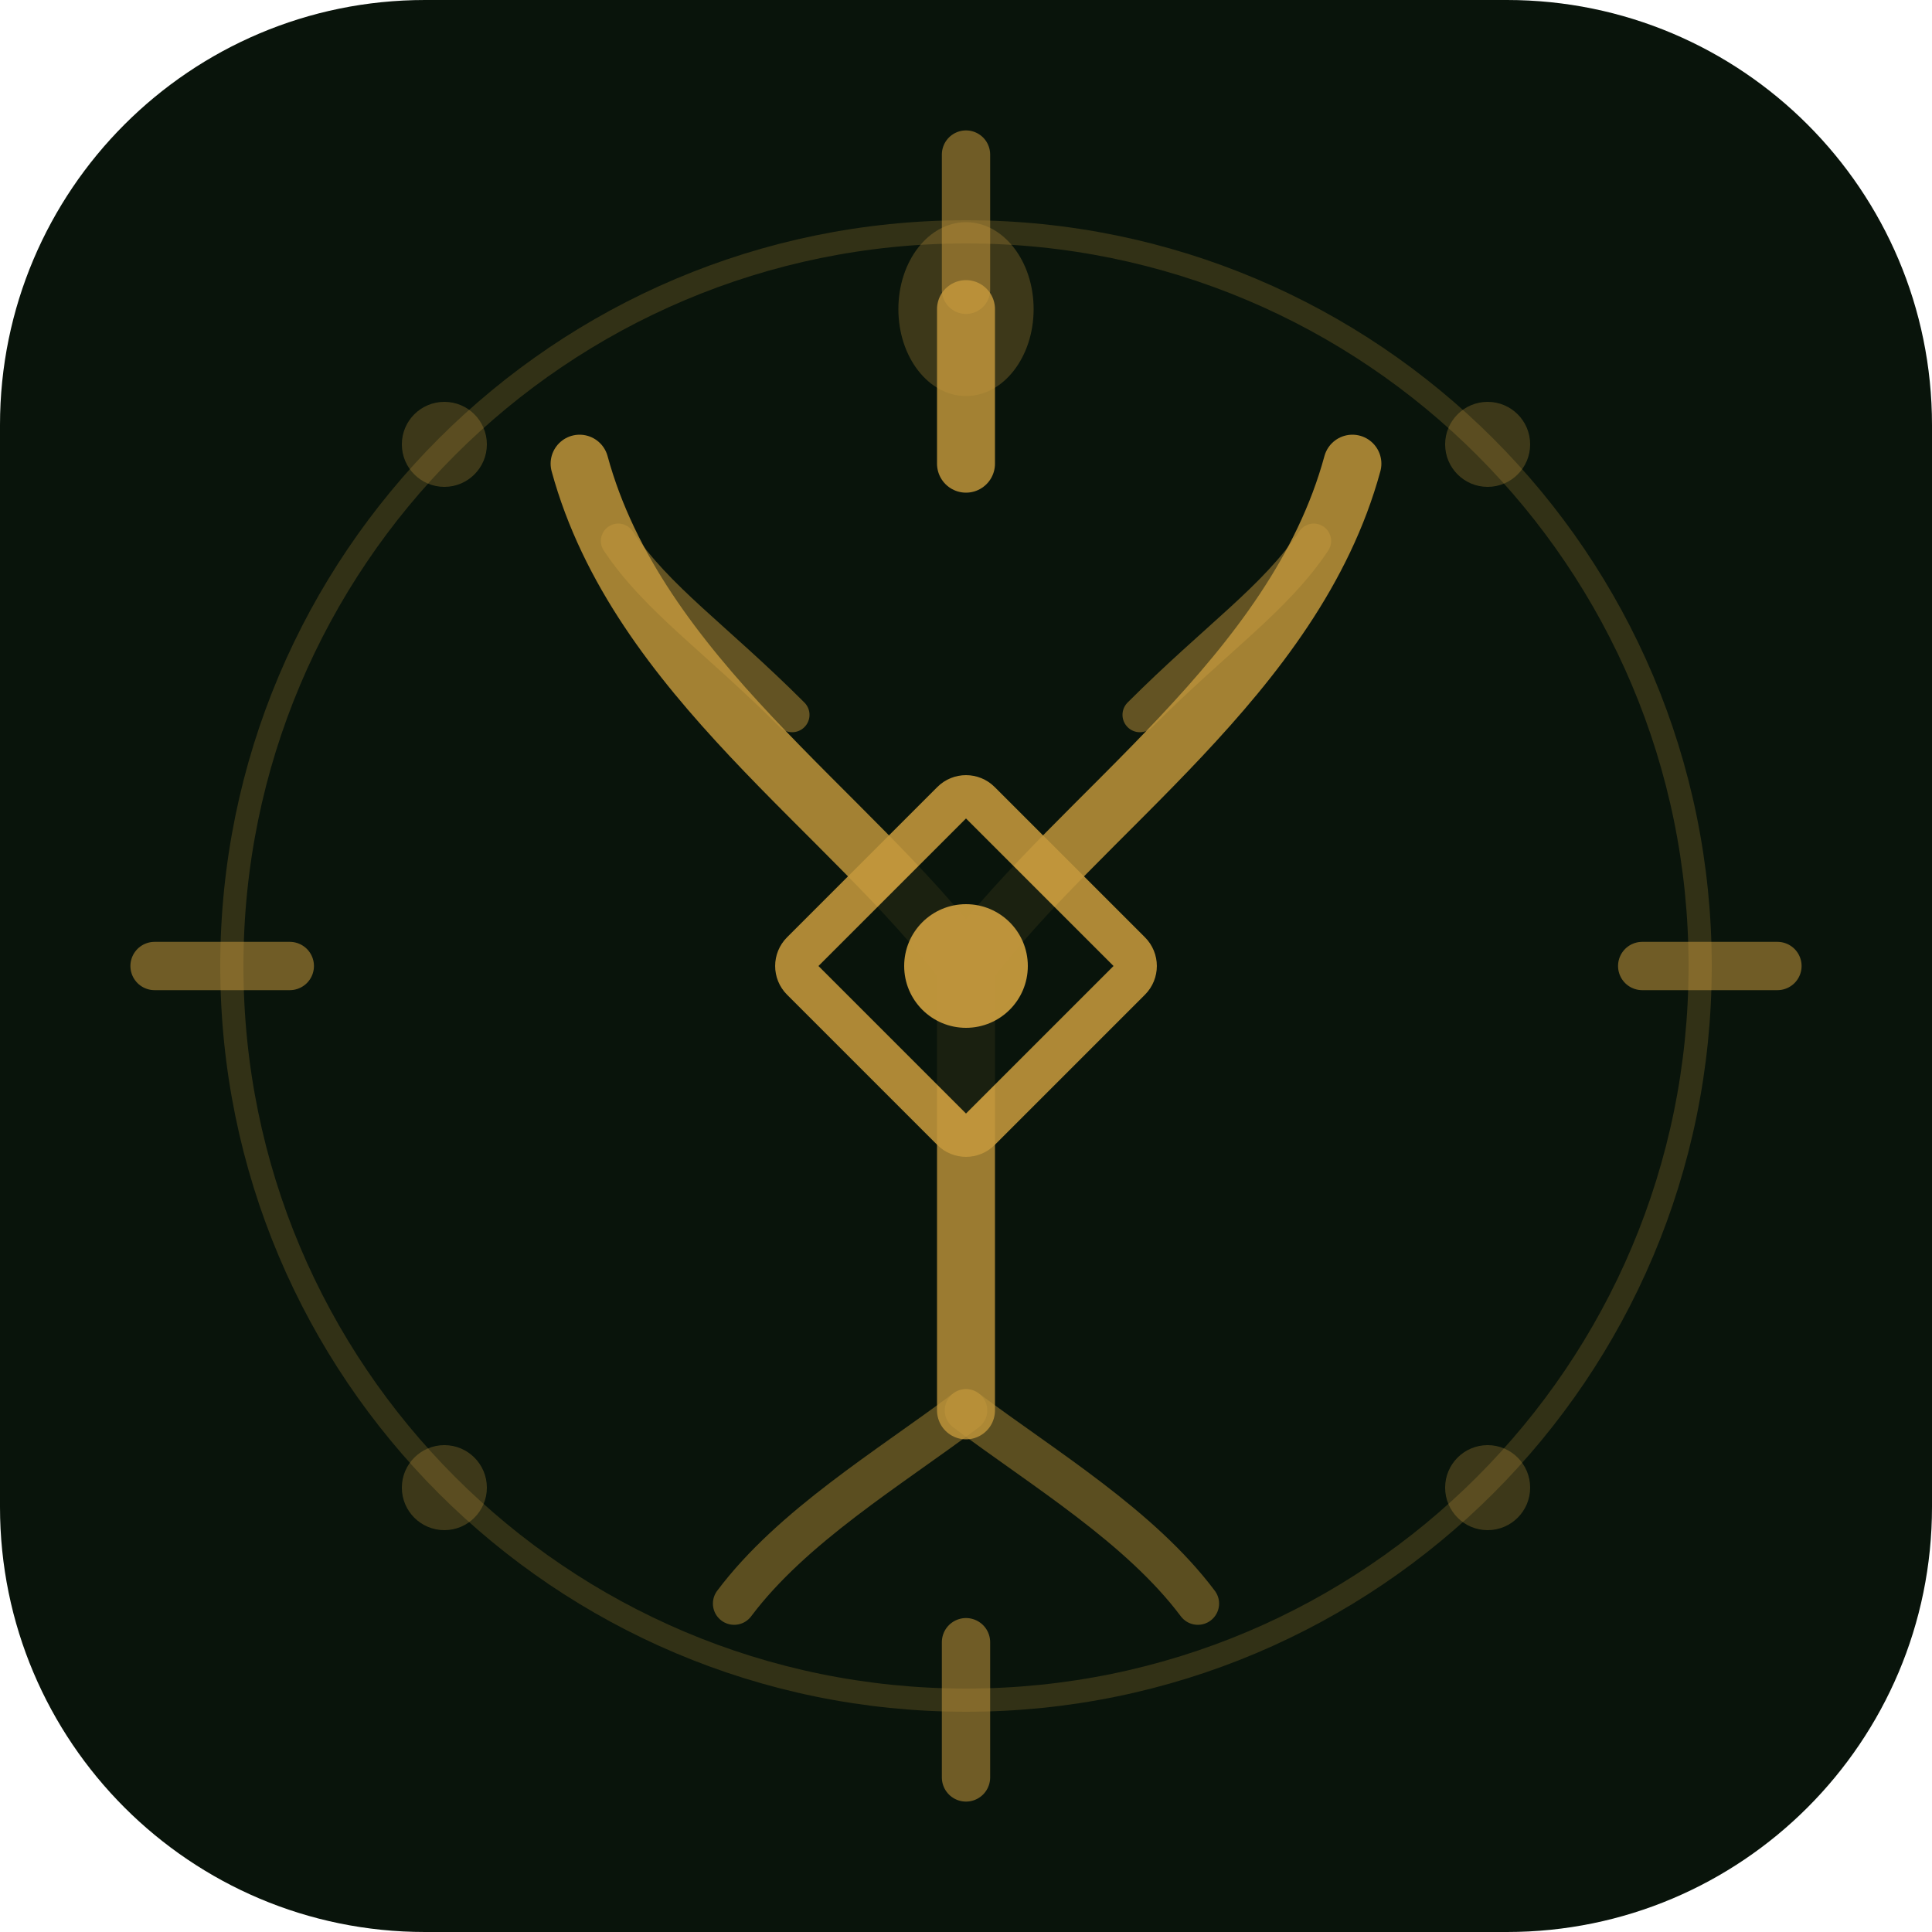
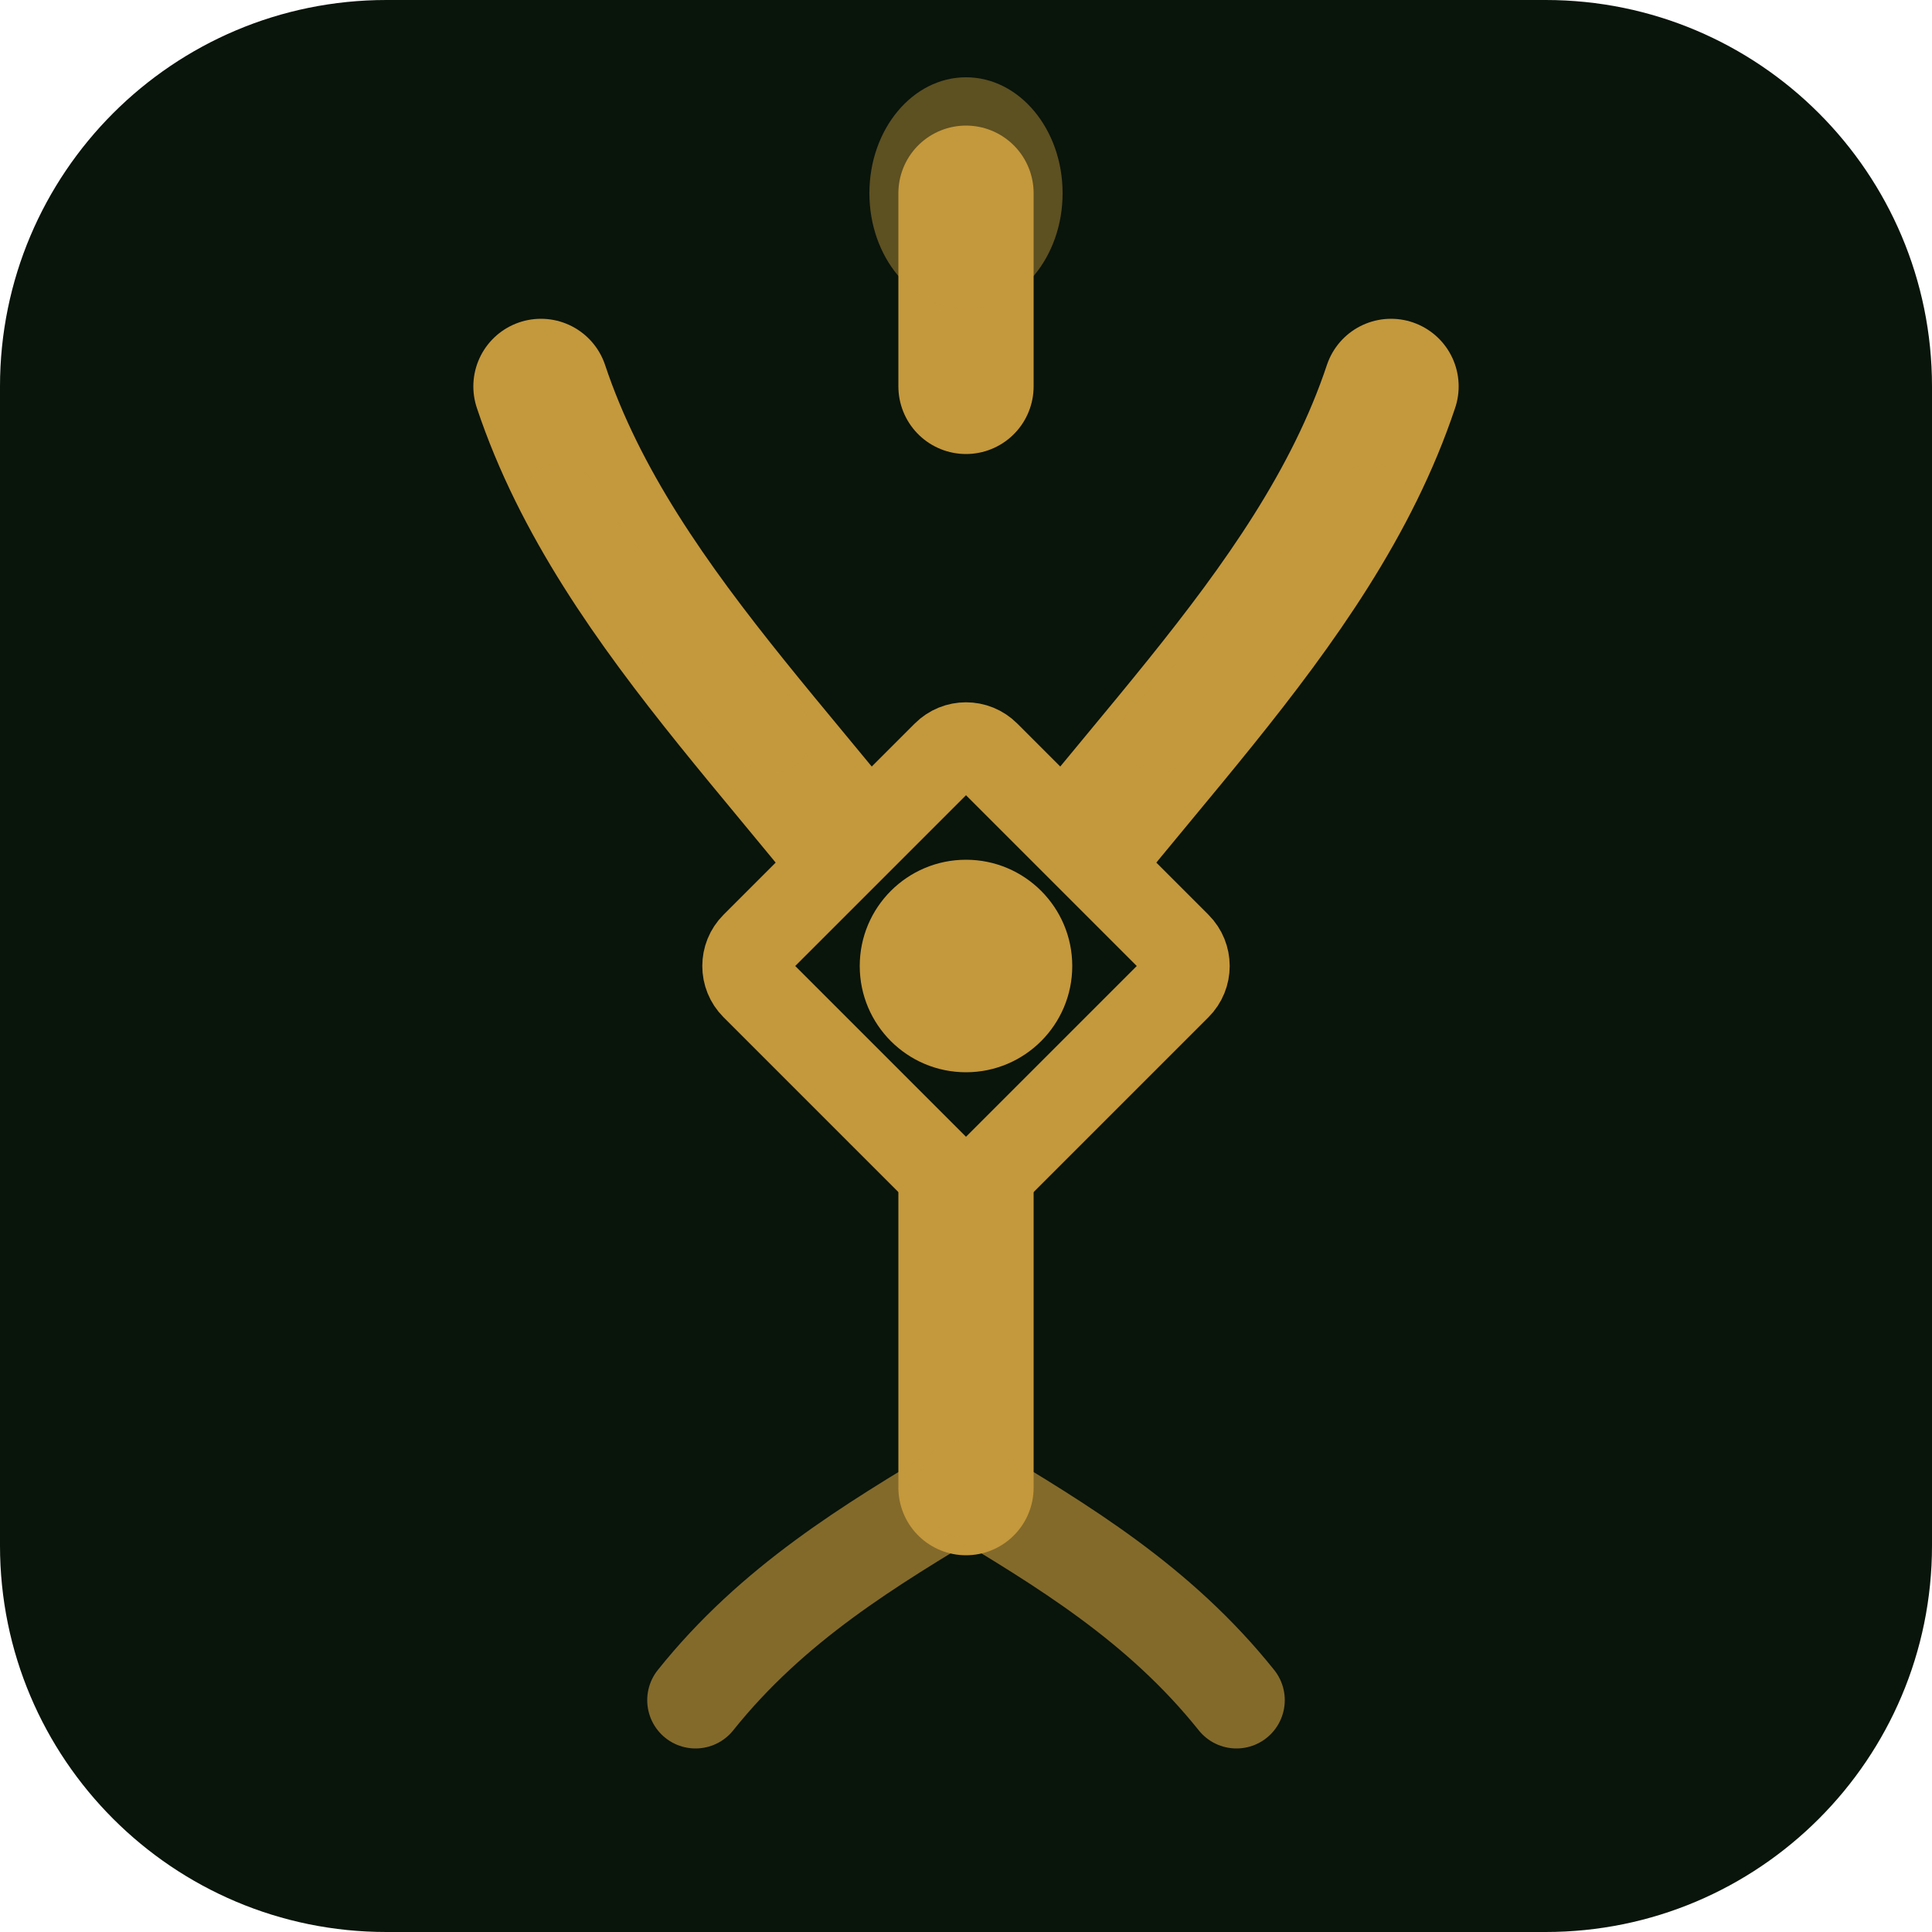
<svg xmlns="http://www.w3.org/2000/svg" viewBox="0 0 100 100">
-   <rect width="100" height="100" rx="22" fill="#09140b" />
-   <circle cx="50" cy="50" r="38" stroke="#c4983c" stroke-width="1.2" opacity="0.22" fill="none" />
-   <line x1="50" y1="8" x2="50" y2="15" stroke="#c4983c" stroke-width="2.5" opacity="0.55" stroke-linecap="round" />
-   <line x1="50" y1="85" x2="50" y2="92" stroke="#c4983c" stroke-width="2.5" opacity="0.55" stroke-linecap="round" />
-   <line x1="8" y1="50" x2="15" y2="50" stroke="#c4983c" stroke-width="2.5" opacity="0.55" stroke-linecap="round" />
-   <line x1="85" y1="50" x2="92" y2="50" stroke="#c4983c" stroke-width="2.5" opacity="0.55" stroke-linecap="round" />
-   <circle cx="23" cy="23" r="2.2" fill="#c4983c" opacity="0.28" />
-   <circle cx="77" cy="23" r="2.2" fill="#c4983c" opacity="0.28" />
-   <circle cx="23" cy="77" r="2.2" fill="#c4983c" opacity="0.28" />
-   <circle cx="77" cy="77" r="2.2" fill="#c4983c" opacity="0.28" />
-   <path d="M50 50 C 44 42, 33 35, 30 24" stroke="#c4983c" stroke-width="3" fill="none" opacity="0.82" stroke-linecap="round" />
-   <path d="M50 50 C 56 42, 67 35, 70 24" stroke="#c4983c" stroke-width="3" fill="none" opacity="0.82" stroke-linecap="round" />
-   <line x1="50" y1="24" x2="50" y2="16" stroke="#c4983c" stroke-width="3" opacity="0.82" stroke-linecap="round" />
-   <path d="M41 37 C 37 33, 34 31, 32 28" stroke="#c4983c" stroke-width="1.8" fill="none" opacity="0.48" stroke-linecap="round" />
-   <path d="M59 37 C 63 33, 66 31, 68 28" stroke="#c4983c" stroke-width="1.8" fill="none" opacity="0.48" stroke-linecap="round" />
-   <line x1="50" y1="50" x2="50" y2="73" stroke="#c4983c" stroke-width="3" opacity="0.78" stroke-linecap="round" />
-   <path d="M50 73 C 46 76, 41 79, 38 83" stroke="#c4983c" stroke-width="2.2" fill="none" opacity="0.44" stroke-linecap="round" />
-   <path d="M50 73 C 54 76, 59 79, 62 83" stroke="#c4983c" stroke-width="2.2" fill="none" opacity="0.44" stroke-linecap="round" />
-   <rect x="43.5" y="43.5" width="13" height="13" rx="1" transform="rotate(45 50 50)" fill="#09140b" stroke="#c4983c" stroke-width="2.2" opacity="0.88" />
-   <circle cx="50" cy="50" r="3.2" fill="#c4983c" opacity="0.96" />
-   <ellipse cx="50" cy="16" rx="3.5" ry="4.5" fill="#c4983c" opacity="0.28" />
+   <rect width="100" height="100" rx="20" fill="#09140b" />
+   <path d="M50 52 C 43 41, 32 32, 28 20" stroke="#c4983c" stroke-width="7" fill="none" stroke-linecap="round" />
+   <path d="M50 52 C 57 41, 68 32, 72 20" stroke="#c4983c" stroke-width="7" fill="none" stroke-linecap="round" />
+   <path d="M40 38 C 35 33, 31 30, 29 26" stroke="#c4983c" stroke-width="4" fill="none" stroke-linecap="round" opacity="0.6" />
+   <path d="M60 38 C 65 33, 69 30, 71 26" stroke="#c4983c" stroke-width="4" fill="none" stroke-linecap="round" opacity="0.6" />
+   <line x1="50" y1="20" x2="50" y2="10" stroke="#c4983c" stroke-width="7" stroke-linecap="round" />
+   <ellipse cx="50" cy="10" rx="5" ry="6" fill="#c4983c" opacity="0.45" />
+   <line x1="50" y1="52" x2="50" y2="77" stroke="#c4983c" stroke-width="7" stroke-linecap="round" />
+   <path d="M50 77 C 45 80, 40 83, 36 88" stroke="#c4983c" stroke-width="5" fill="none" stroke-linecap="round" opacity="0.65" />
+   <path d="M50 77 C 55 80, 60 83, 64 88" stroke="#c4983c" stroke-width="5" fill="none" stroke-linecap="round" opacity="0.65" />
+   <rect x="41.5" y="41.5" width="17" height="17" rx="1.5" transform="rotate(45 50 50)" fill="#09140b" stroke="#c4983c" stroke-width="4.5" />
+   <circle cx="50" cy="50" r="5.5" fill="#c4983c" />
</svg>
